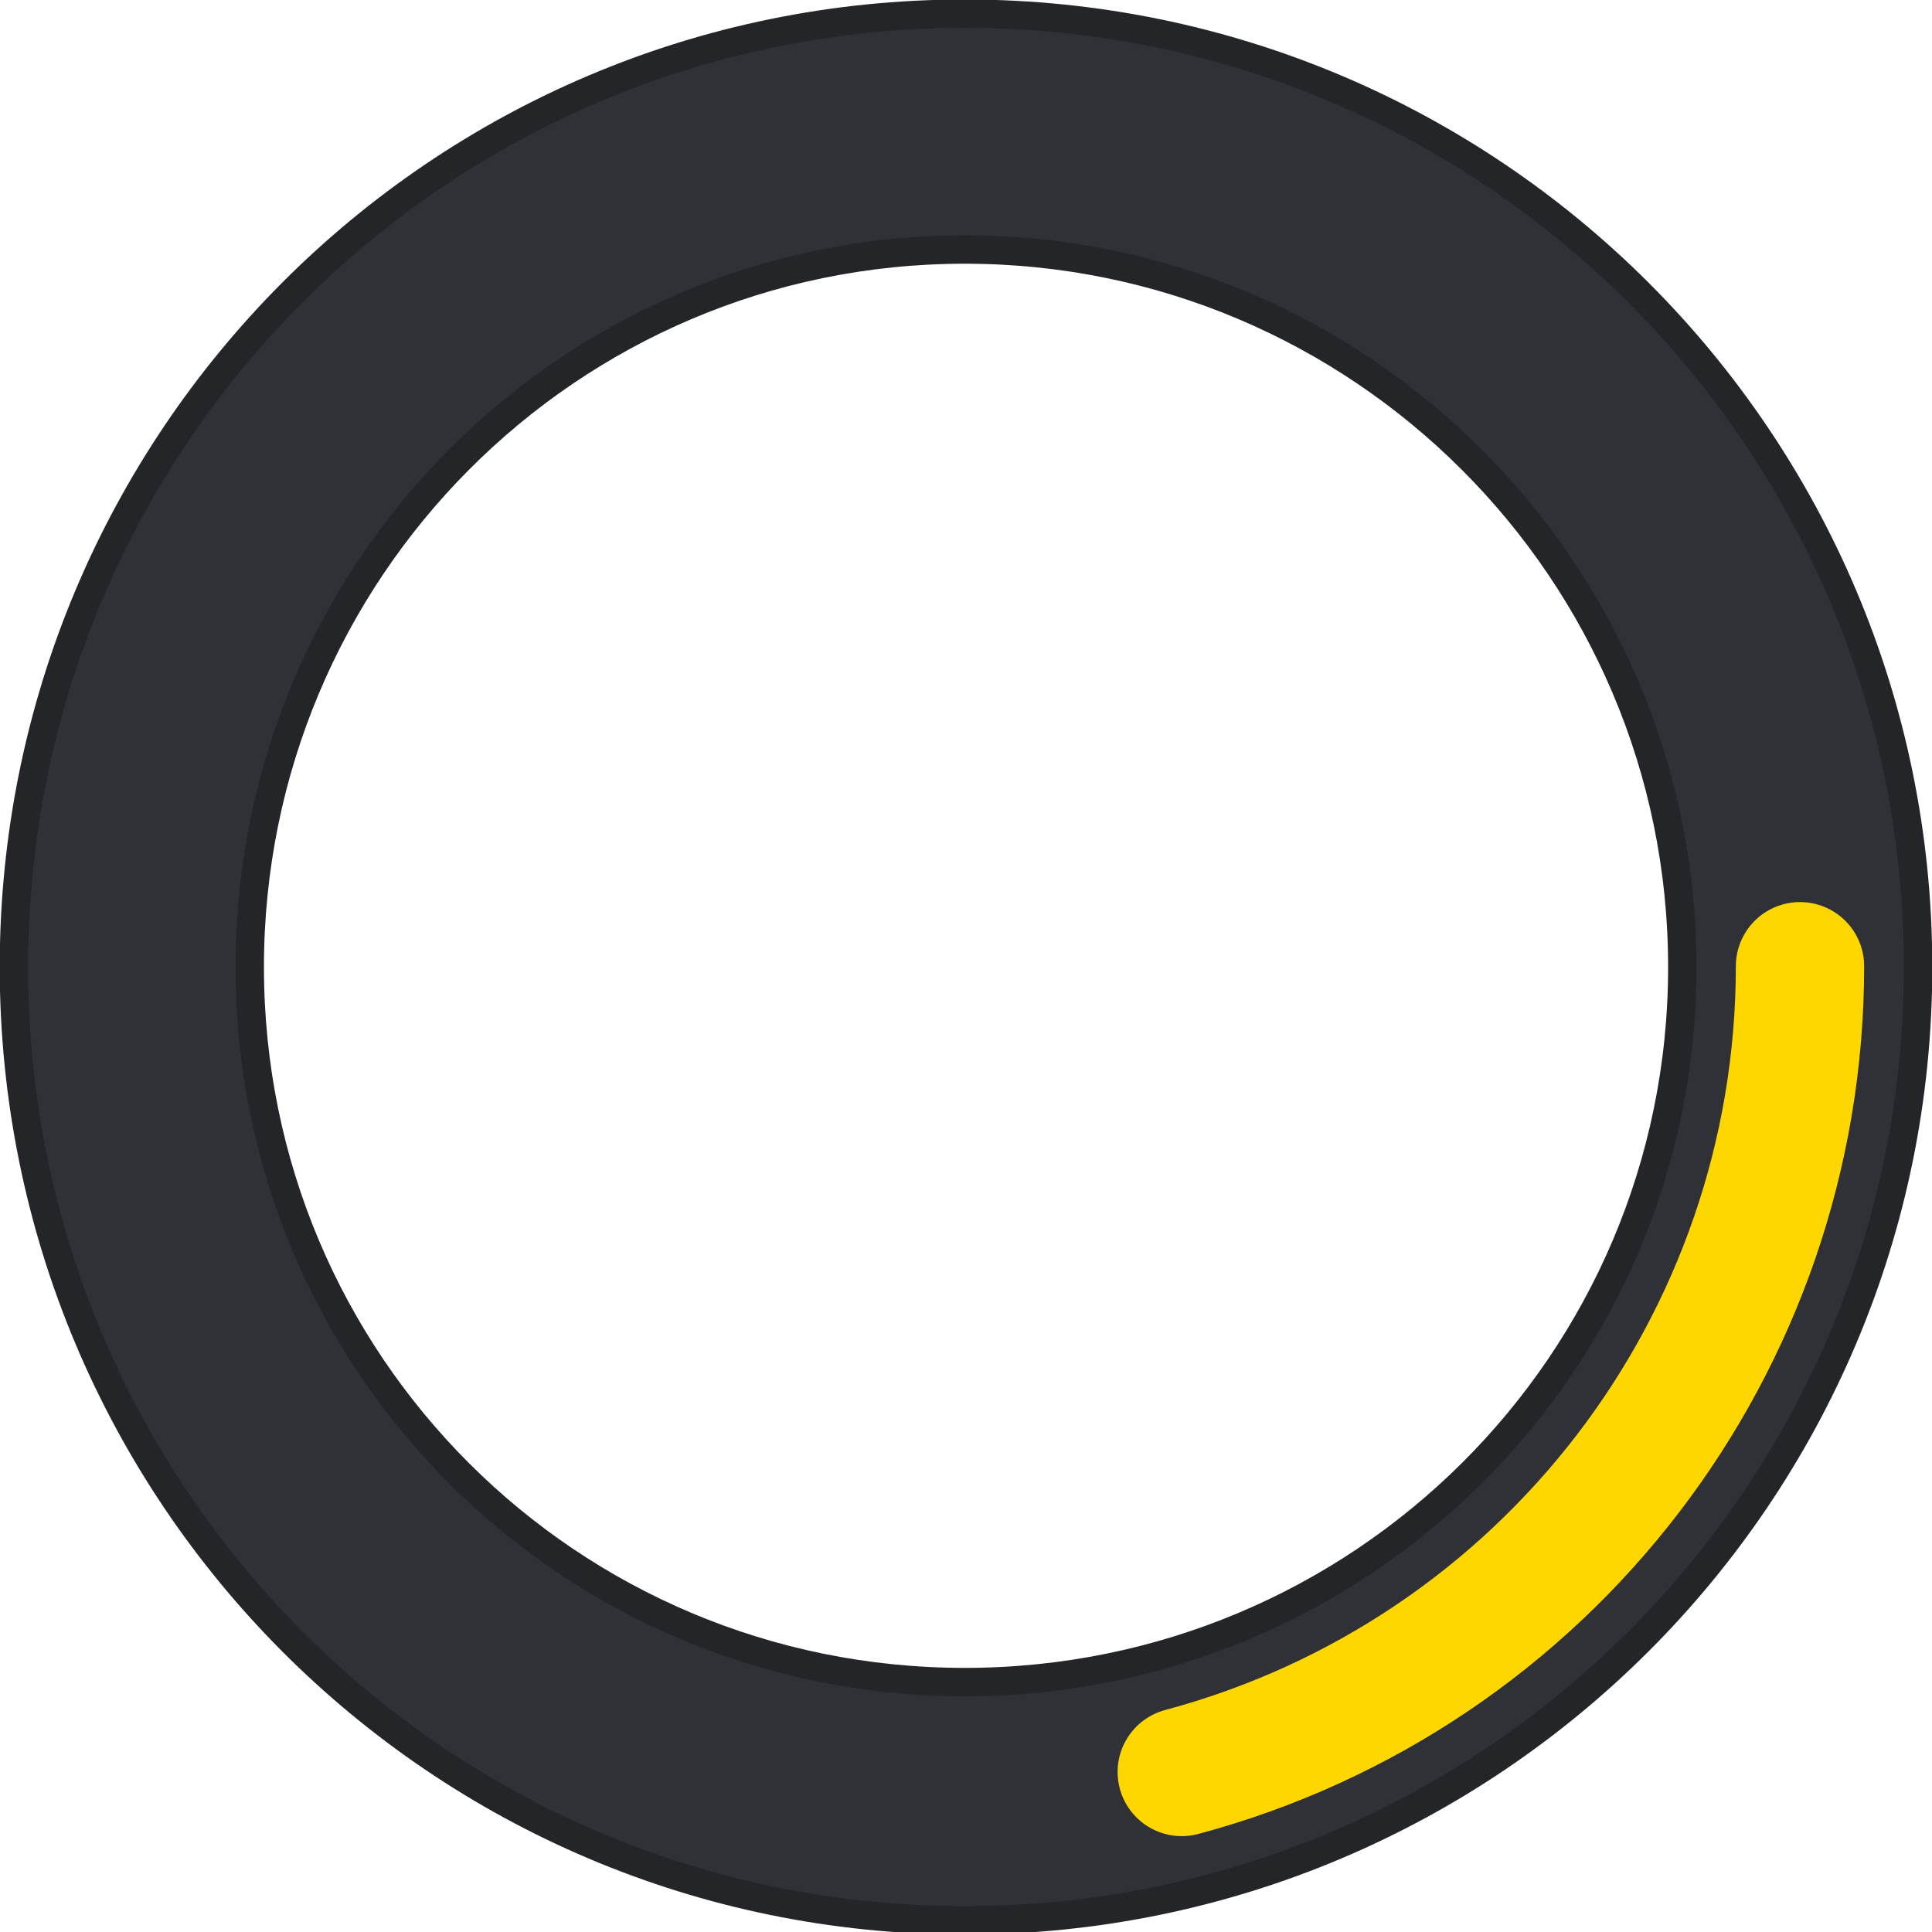
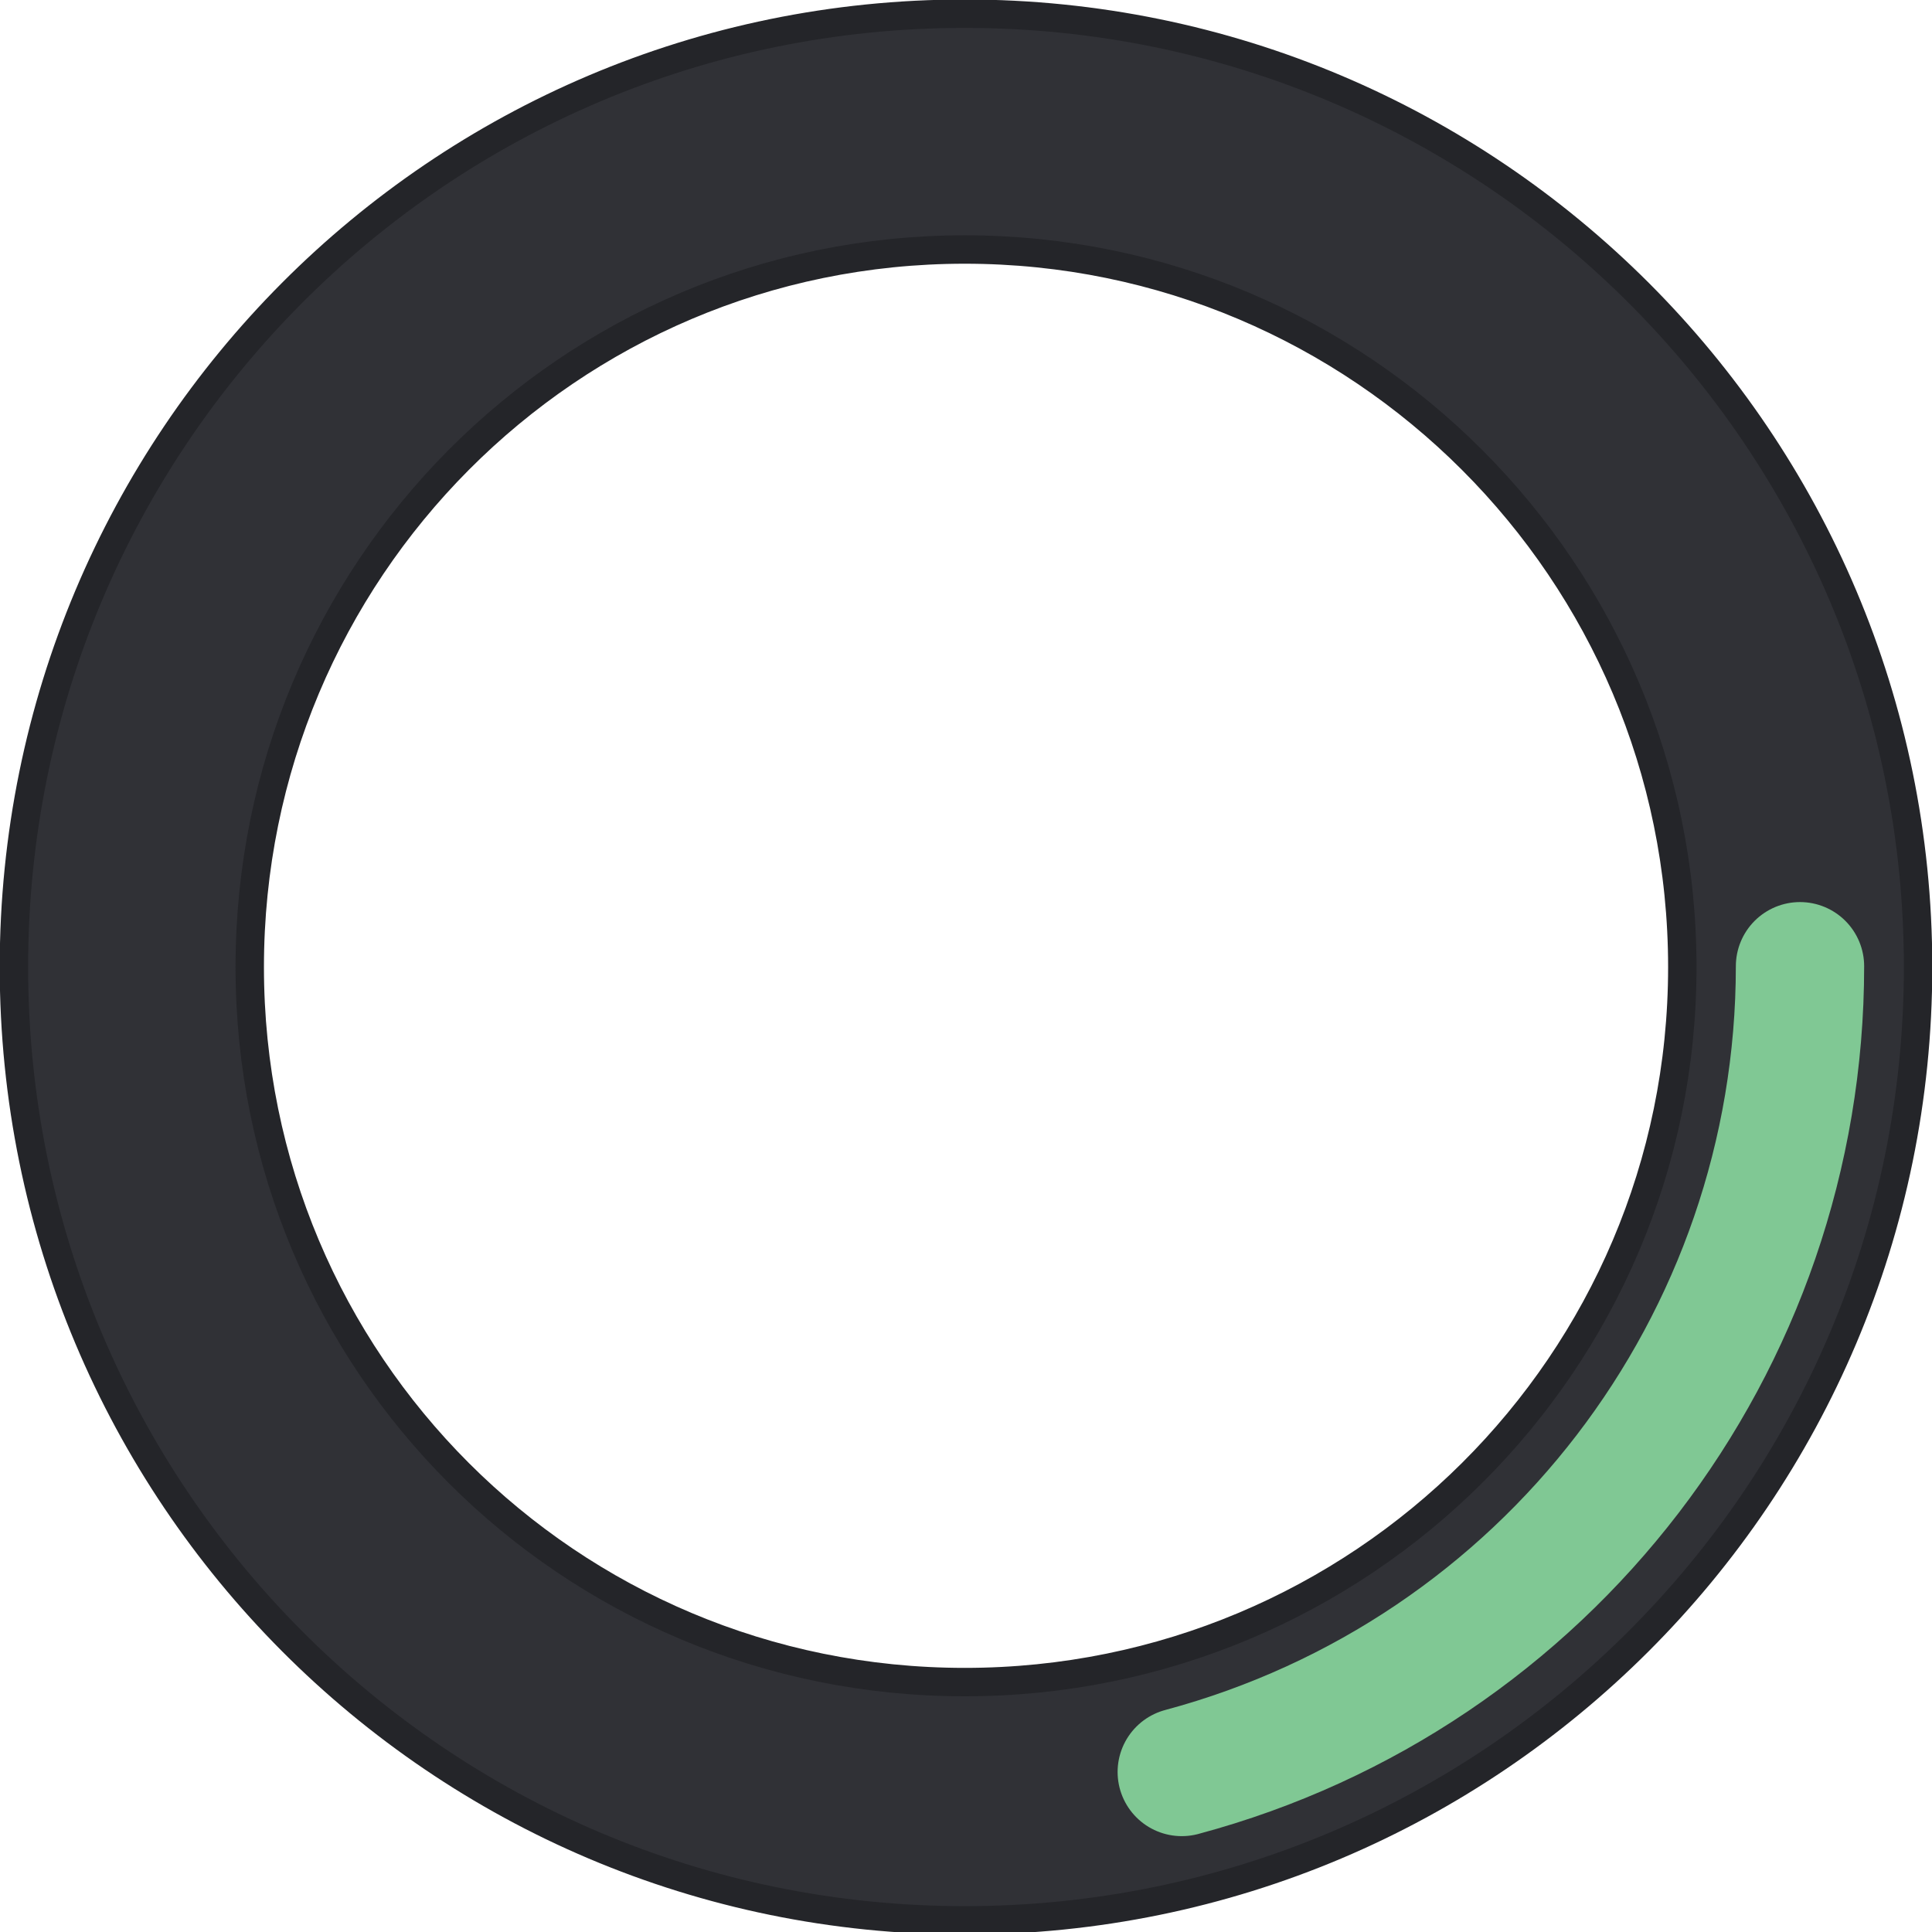
<svg xmlns="http://www.w3.org/2000/svg" width="34" height="34">
  <path d="m 16.978,0.241 c -9.263,0 -16.733,7.514 -16.733,16.777 0,9.263 7.47,16.777 16.733,16.777 9.263,0 16.777,-7.514 16.777,-16.777 0,-9.263 -7.514,-16.777 -16.777,-16.777 z m 0,4.15 c 6.967,0 12.628,5.661 12.628,12.628 0,6.967 -5.661,12.583 -12.628,12.583 -6.967,0 -12.583,-5.616 -12.583,-12.583 0,-6.967 5.616,-12.628 12.583,-12.628 z" style="color:#000000;fill:#303136;fill-opacity:1;stroke:#242529;stroke-width:0.5;stroke-opacity:1" />
-   <path d="M 31.677,17.004 A 14.68,14.68 0 0 1 20.797,31.184" style="fill:none;stroke:gold;stroke-width:2.258;stroke-linecap:round" />
+   <path d="M 31.677,17.004 A 14.68,14.68 0 0 1 20.797,31.184" style="fill:none;stroke:#80c894;stroke-width:2.258;stroke-linecap:round" />
</svg>
